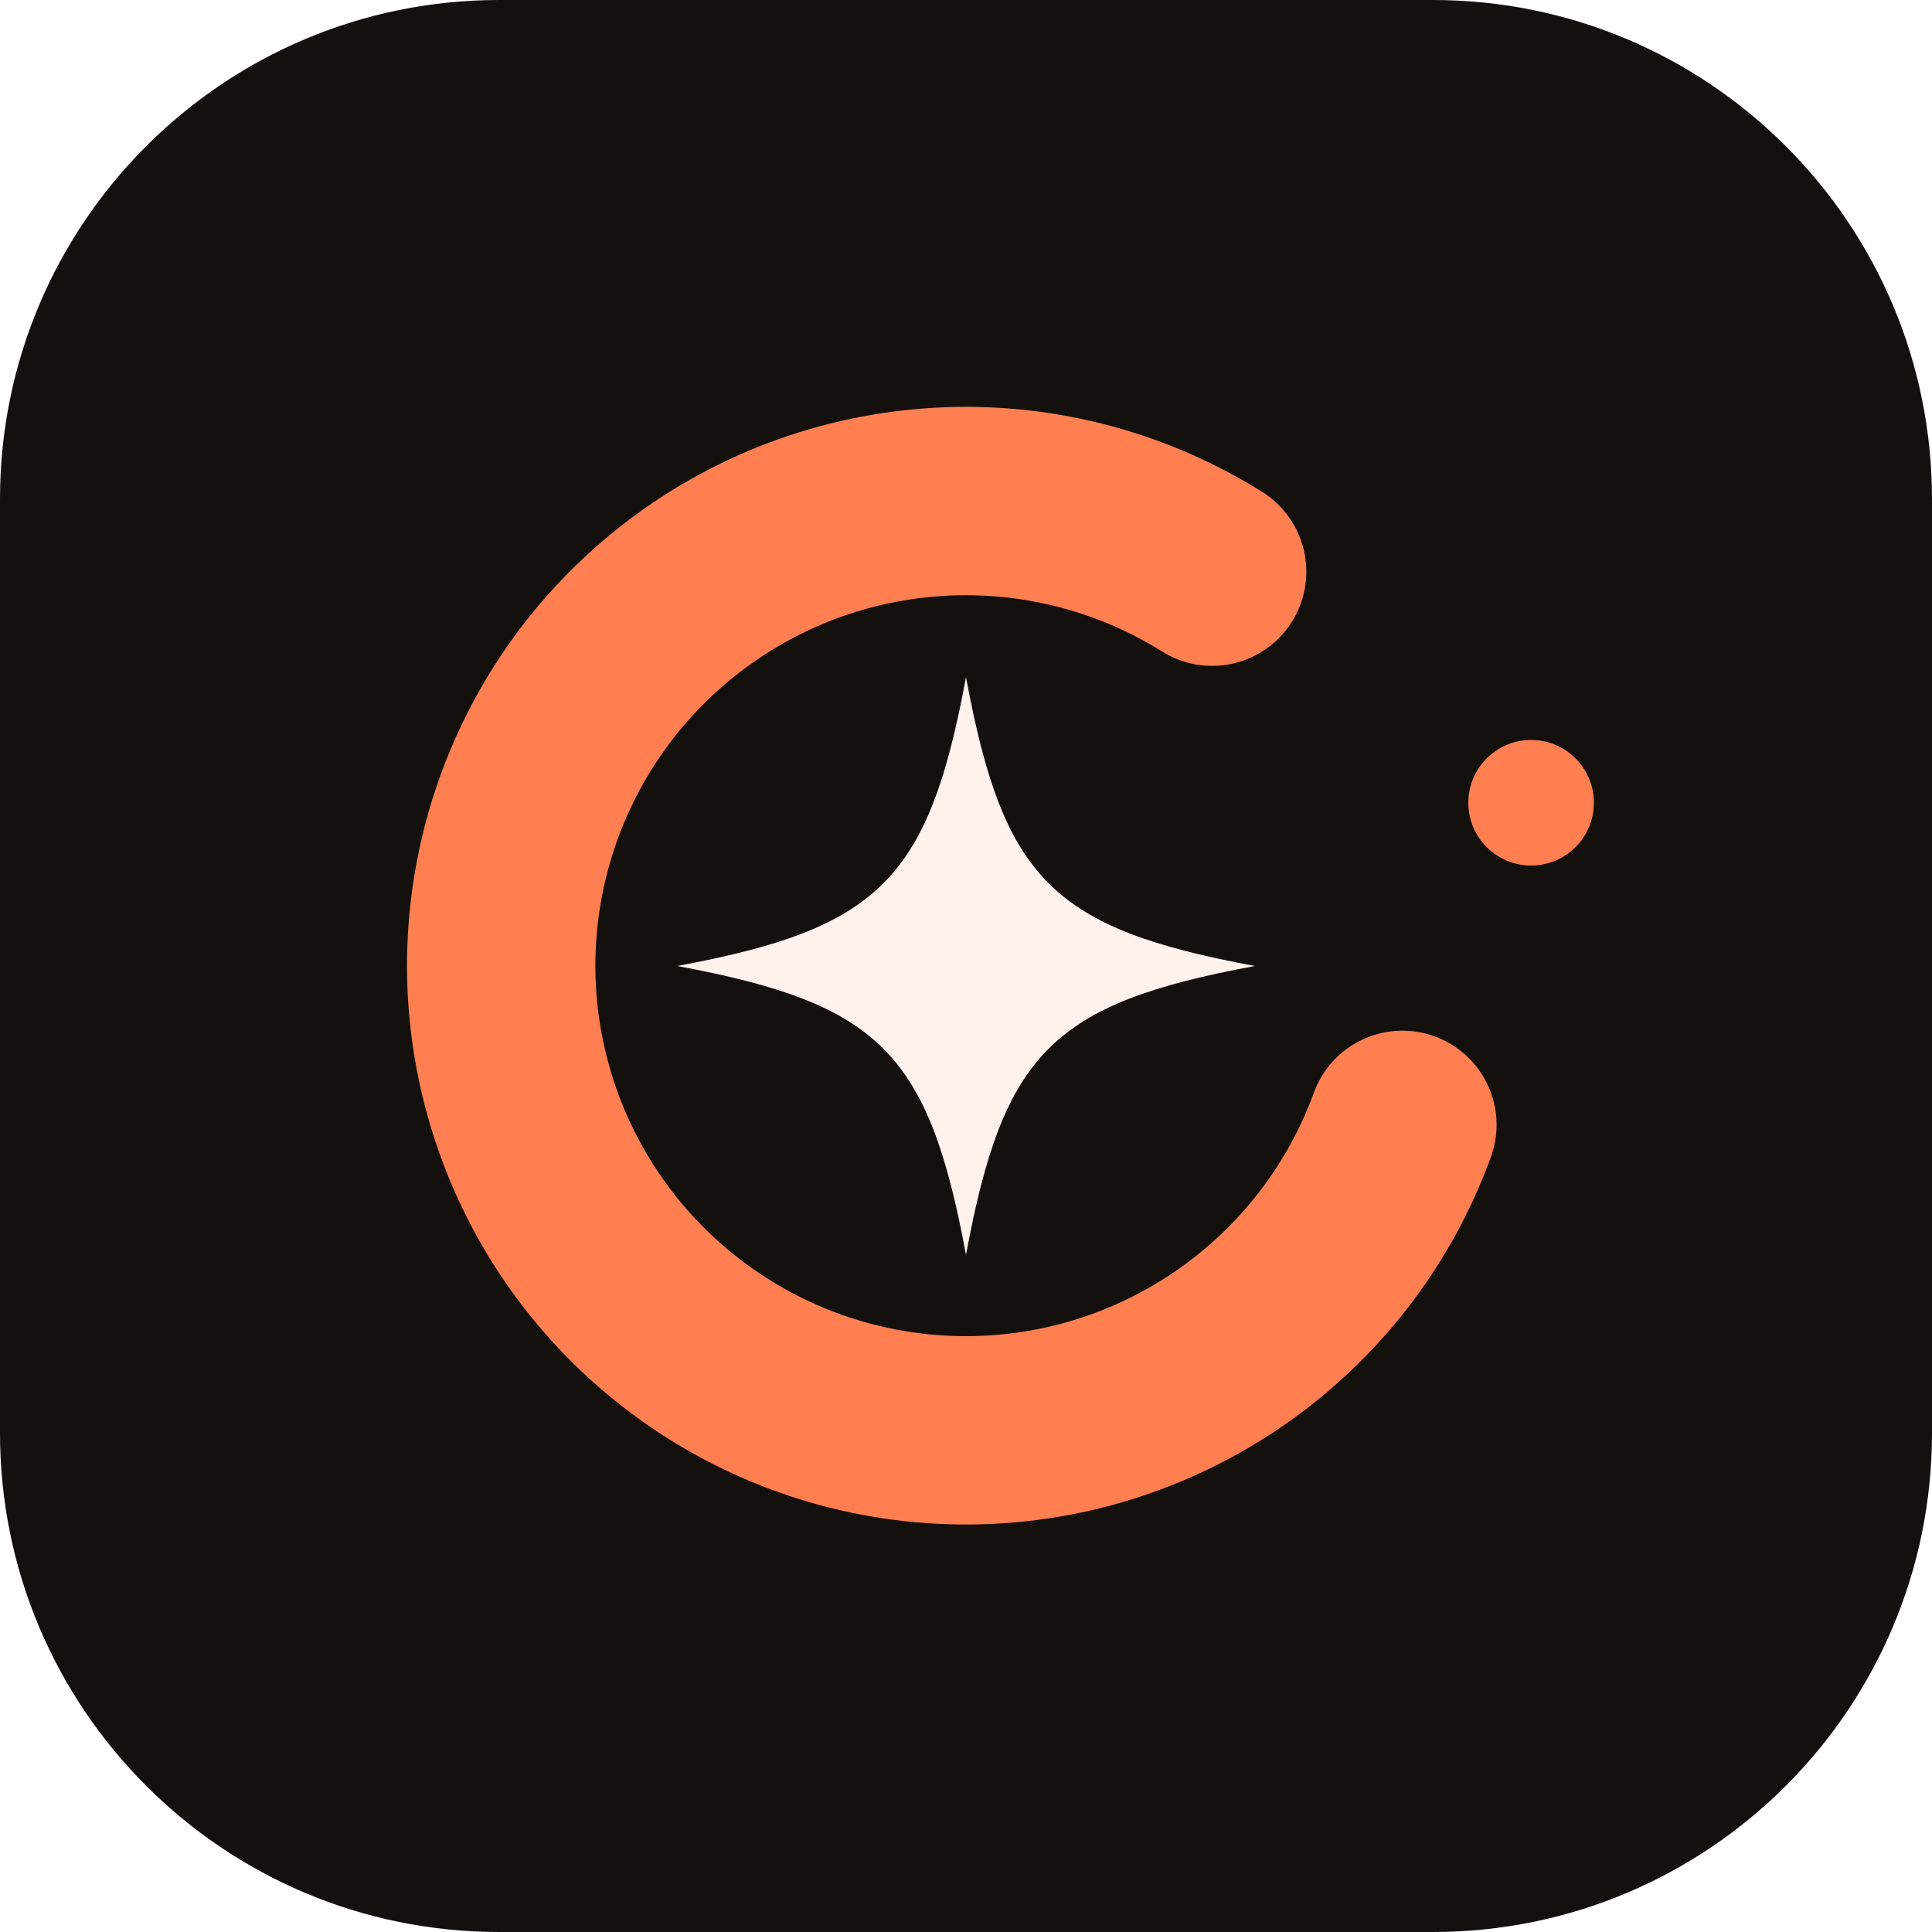
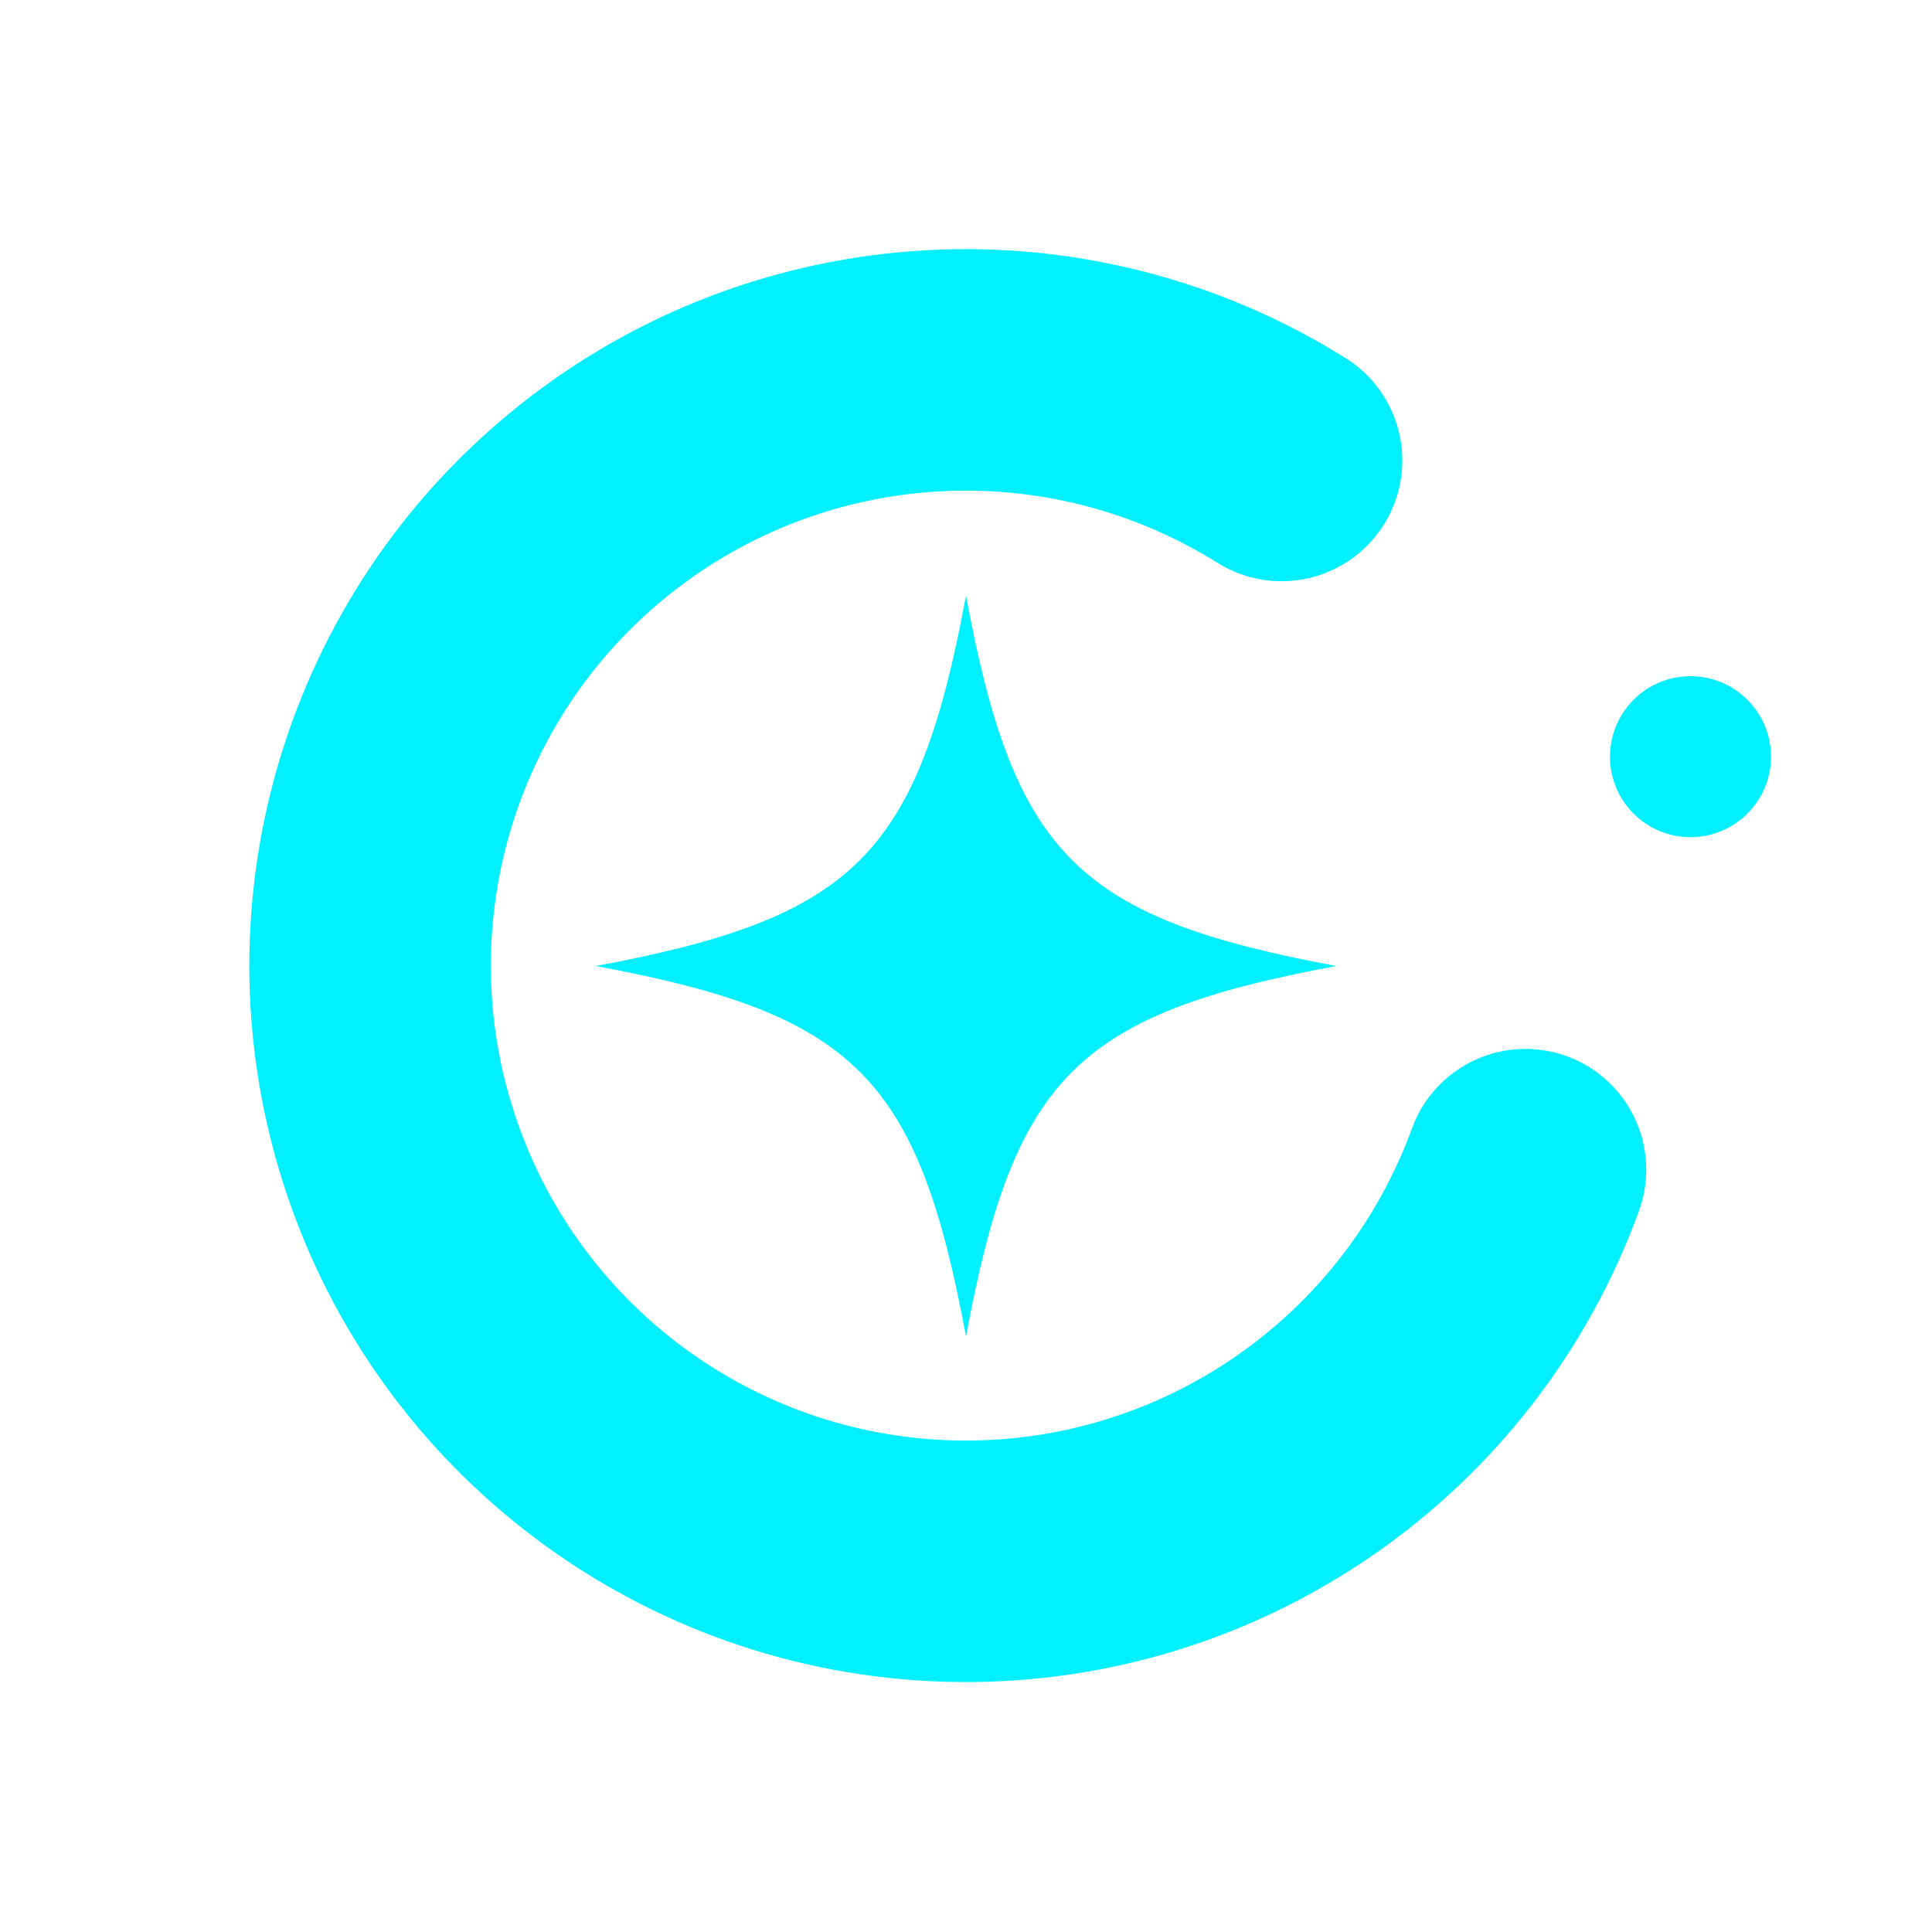
<svg xmlns="http://www.w3.org/2000/svg" viewBox="0 0 24 24" width="128" height="128" role="img" aria-label="Lucid">
-   <rect x="0" y="0" width="24" height="24" rx="6.2" fill="#14100E" />
-   <g transform="translate(12 12) scale(0.78) translate(-12 -12)">
-     <path d="M15.92,5.72 A7.4,7.4 0 1 0 18.95,14.53" fill="none" stroke="#FF7F50" stroke-width="3" stroke-linecap="round" />
-     <path d="M12,7.4 C12.598,10.62 13.38,11.402 16.6,12 C13.38,12.598 12.598,13.38 12,16.6 C11.402,13.38 10.62,12.598 7.4,12 C10.62,11.402 11.402,10.62 12,7.4 Z" fill="#FFF1EC" />
-     <path d="M20,9.4 A1,1 0 1 0 22,9.4 A1,1 0 1 0 20,9.4 Z" fill="#FF7F50" />
-   </g>
+   <style>
+     .m { fill: #00F0FF; }
+     .r { fill: none; stroke: #00F0FF; }
+     @media (prefers-color-scheme: light) {
+       .m { fill: #006970; }
+       .r { stroke: #006970; }
+     }
+   </style>
+   <path class="r" d="M15.92,5.72 A7.4,7.4 0 1 0 18.95,14.53" stroke-width="3" stroke-linecap="round" />
+   <path class="m" d="M12,7.4 C12.598,10.62 13.38,11.402 16.6,12 C13.38,12.598 12.598,13.38 12,16.6 C11.402,13.38 10.62,12.598 7.4,12 C10.62,11.402 11.402,10.62 12,7.4 Z" />
+   <path class="m" d="M20,9.4 A1,1 0 1 0 22,9.4 A1,1 0 1 0 20,9.4 Z" />
</svg>
